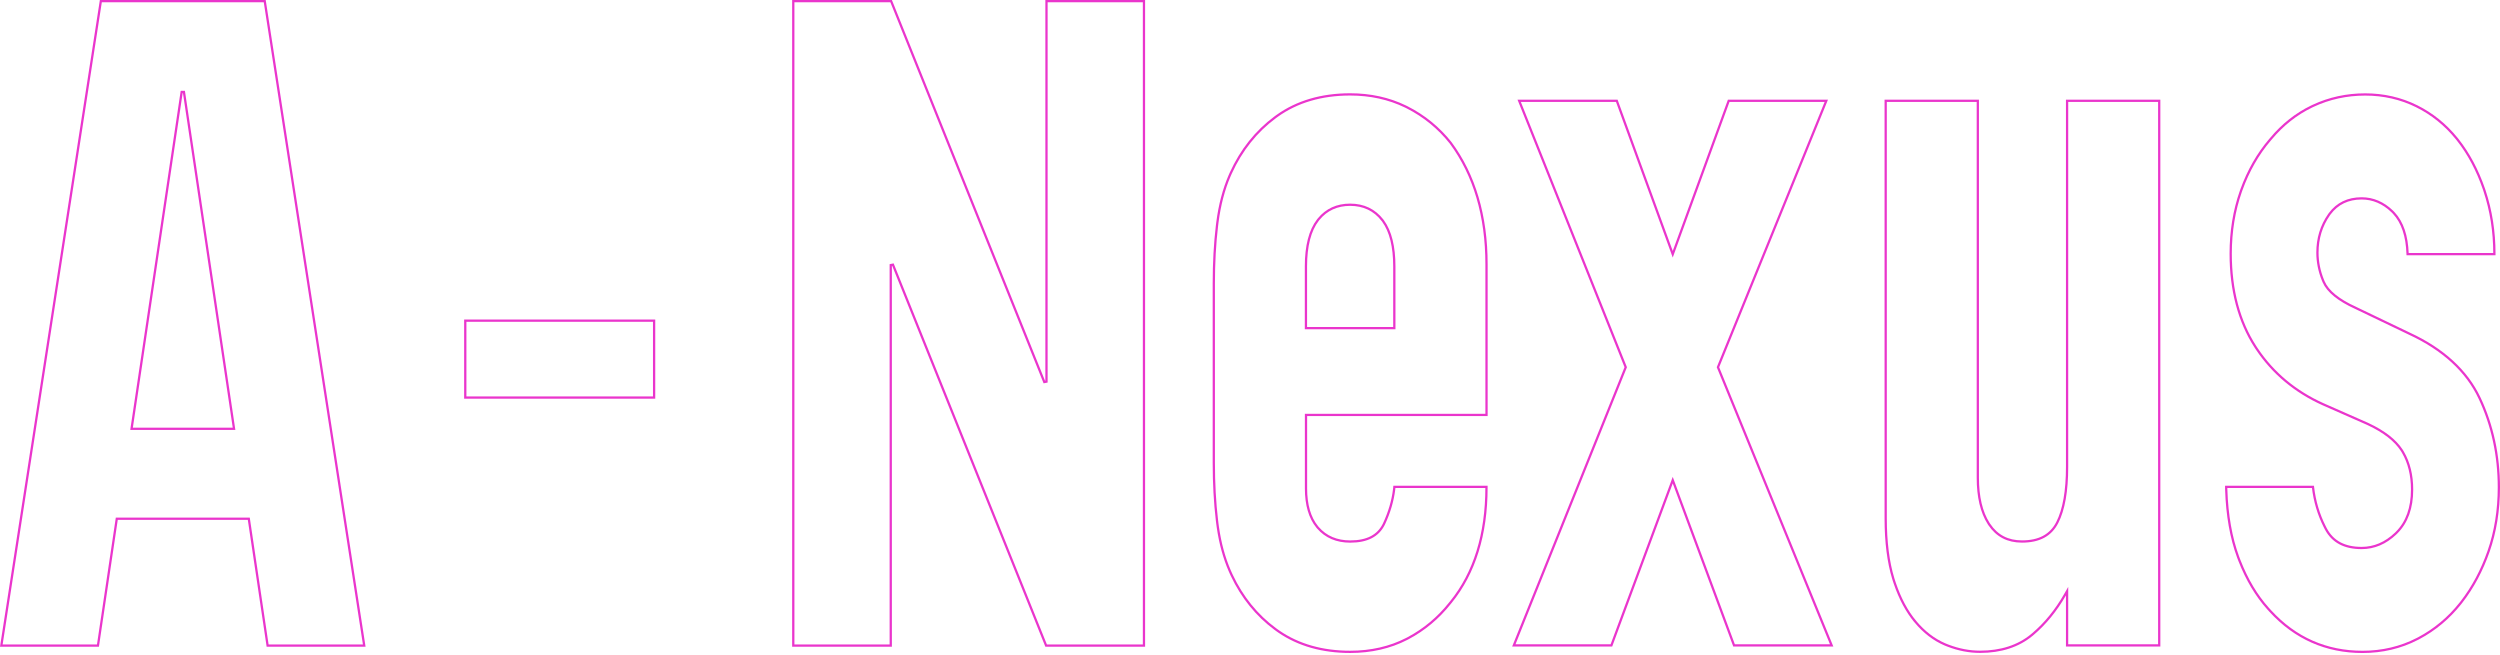
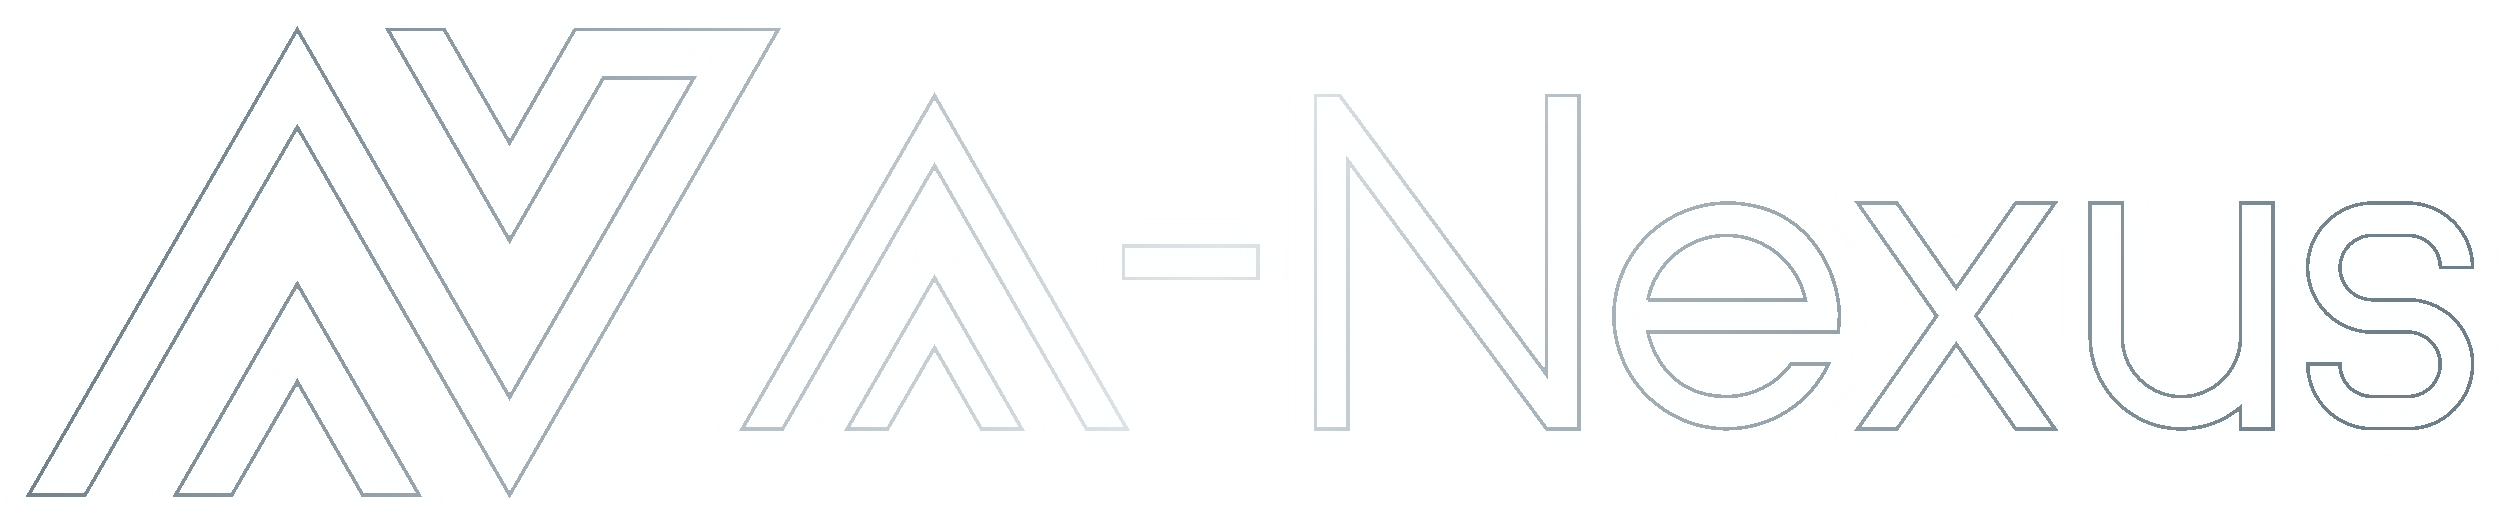
- <svg xmlns="http://www.w3.org/2000/svg" width="1100" height="288" viewBox="0 0 1100 288" fill="none">
-   <path d="M116.479 0.49L160.266 284.063H117.75L109.525 228.658L109.462 228.231H51.387L51.324 228.658L43.099 284.063H0.581L44.37 0.49H116.479ZM57.967 188.102L57.882 188.675H102.982L102.897 188.102L80.927 40.441H79.938L57.967 188.102Z" stroke="#EA35CC" />
-   <path d="M287.81 141.093V174.928H204.721V141.093H287.81Z" stroke="#EA35CC" />
-   <path d="M392.094 0.49L459.492 168.099L460.456 167.912V0.49H503.346V284.063H460.294L392.896 116.454L391.932 116.641V284.063H349.043V0.49H392.094Z" stroke="#EA35CC" />
-   <path d="M594.065 41.534C602.946 41.535 611.133 43.33 618.424 46.874L619.126 47.223L619.129 47.224L619.158 47.239C626.616 51.017 633.048 56.265 638.288 62.858H638.289C648.745 76.996 654.069 94.954 654.069 116.31V182.572H574.642V214.909C574.642 222.091 576.274 227.804 579.569 231.836L579.893 232.221C583.376 236.244 588.162 238.278 594.078 238.278C597.81 238.278 600.921 237.644 603.417 236.331C605.765 235.096 607.544 233.273 608.776 230.865L609.015 230.376V230.375C611.311 225.419 612.796 220.391 613.404 215.4L613.513 214.402L613.514 214.398L613.531 214.21H654.054V214.424C654.054 235.149 648.772 252.115 638.389 264.906L637.891 265.511L637.884 265.52C632.817 271.888 626.669 277.031 619.634 280.77L618.951 281.127C611.616 284.901 603.247 286.814 594.078 286.814C581.872 286.814 571.329 283.82 562.725 277.918L561.899 277.338L561.898 277.337L561.081 276.743C552.981 270.748 546.572 262.84 542.022 253.222L541.573 252.255V252.253L541.043 251.065C538.621 245.461 536.875 239.066 535.858 232.009L535.651 230.488V230.487L535.461 228.951C534.541 221.222 534.074 212.698 534.074 203.569V124.78C534.074 115.663 534.541 107.128 535.461 99.397L535.651 97.862C536.629 90.2 538.448 83.287 541.043 77.283L541.573 76.095V76.094C546.147 66.051 552.698 57.828 561.081 51.607L561.898 51.011C570.665 44.725 581.479 41.534 594.065 41.534ZM594.05 90.084C588.328 90.084 583.653 92.209 580.205 96.42L579.875 96.834C576.358 101.374 574.613 108.261 574.613 117.224V144.377H613.501V117.224C613.501 108.541 611.863 101.807 608.563 97.267L608.239 96.834H608.238C604.762 92.364 599.972 90.084 594.065 90.084H594.05Z" stroke="#EA35CC" />
-   <path d="M711.39 44.362L735.537 110.581L736.007 111.869L736.477 110.581L760.624 44.362H803.565L803.448 44.659L755.976 161.386L755.899 161.575L755.976 161.764L805.925 283.971H762.981L762.929 283.828L762.928 283.826L736.476 212.522L736.007 211.258L735.538 212.522L709.021 283.971H666.085L715.249 161.761L715.324 161.575L715.25 161.389L668.44 44.362H711.39Z" stroke="#EA35CC" />
-   <path d="M870.241 44.362V210.182C870.241 218.594 871.828 225.382 875.001 230.342L875.312 230.817H875.313C878.701 235.816 883.428 238.264 889.679 238.264C893.422 238.264 896.587 237.593 899.182 236.201C901.784 234.806 903.782 232.703 905.211 229.892L905.21 229.891C908.093 224.245 909.517 216.011 909.517 205.454V44.362H950.057V283.971H909.517V260.1L908.584 261.726C904.629 268.614 899.888 274.414 894.483 278.99L893.958 279.429C888.058 284.298 880.419 286.785 871.216 286.785C866.553 286.785 861.81 285.882 857.126 284.081L856.189 283.709L856.188 283.708L855.723 283.514C850.921 281.457 846.56 278.094 842.733 273.51H842.734C839.05 269.094 836.015 263.436 833.709 256.652L833.257 255.28L833.04 254.586C830.833 247.358 829.703 238.453 829.703 228.094V44.362H870.241Z" stroke="#EA35CC" />
-   <path d="M1040.69 41.563C1048.8 41.563 1056.44 43.317 1063.4 46.78V46.781C1070.12 50.138 1076.01 54.877 1080.89 60.885L1081.36 61.47C1086.18 67.564 1090.05 74.836 1092.92 83.137L1093.19 83.944C1096.07 92.588 1097.53 101.89 1097.53 111.61V111.825H1059.34L1059.33 111.618C1059.08 103.843 1057.07 97.811 1053.28 93.748L1052.91 93.361V93.36L1052.54 92.99C1048.63 89.222 1044.11 87.285 1039.11 87.285C1033.14 87.285 1028.4 89.563 1025.07 94.056L1024.75 94.498C1021.38 99.314 1019.67 104.915 1019.67 111.125C1019.67 115.209 1020.48 119.277 1022.07 123.219L1022.4 124.006C1024.23 128.239 1029.01 132.06 1036.43 135.443V135.444L1060.04 146.77L1060.05 146.773C1074.98 153.678 1085.38 163.245 1091.01 175.17V175.171L1091.02 175.183L1091.03 175.211C1096.64 187.15 1099.5 200.342 1099.5 214.453C1099.5 224.486 1097.98 233.943 1094.97 242.583C1092.05 250.937 1088.05 258.443 1083.04 264.899L1082.55 265.52C1077.47 271.902 1071.34 277.045 1064.29 280.784L1063.61 281.141L1063.61 281.142C1056.28 284.917 1048.17 286.829 1039.52 286.829C1023.54 286.829 1009.92 280.812 998.991 268.924L998.474 268.354L998.469 268.348L997.956 267.787C992.862 262.12 988.638 255.042 985.385 246.721L985.062 245.885V245.884L984.747 245.041C981.642 236.557 979.899 226.656 979.551 215.555L979.521 214.441V214.224H1017.7L1017.72 214.41V214.411C1018.44 220.56 1020.17 226.358 1022.85 231.684L1023.39 232.743C1024.89 235.551 1026.93 237.654 1029.56 239.051C1032.19 240.445 1035.37 241.121 1039.12 241.121C1044.64 241.121 1049.67 238.969 1054.08 234.761L1054.5 234.347C1059.05 229.83 1061.32 223.432 1061.32 215.396C1061.32 209.084 1059.97 203.556 1057.28 198.964L1057.02 198.523L1057.02 198.522L1056.74 198.085C1053.91 193.737 1048.96 189.899 1042.08 186.666L1041.38 186.344L1041.38 186.342L1022.13 177.859H1022.13C1009.95 172.374 1000.16 164.205 993.025 153.57L992.344 152.534L992.343 152.533C985.164 141.416 981.503 127.645 981.503 111.61C981.503 101.878 982.992 92.701 985.939 84.283L986.229 83.47C989.259 75.108 993.465 67.754 998.727 61.583L999.239 60.99L999.247 60.98C1004.31 54.902 1010.34 50.145 1017.13 46.858L1017.8 46.544L1017.8 46.544C1024.87 43.234 1032.57 41.563 1040.69 41.563Z" stroke="#EA35CC" />
+ <svg xmlns="http://www.w3.org/2000/svg" width="1049" height="220" viewBox="0 0 1049 220" fill="none">
+   <g filter="url(#filter0_d_413_1027)">
+     <path d="M73.624 207.745H97.254L124.733 160.124L152.211 207.745H175.896L124.733 119.12L73.624 207.745Z" stroke="url(#paint0_linear_413_1027)" stroke-width="1.5" shape-rendering="crispEdges" />
+     <path d="M241.314 12.325L213.835 59.946L186.356 12.325H162.672L213.835 100.95L253.129 32.827H291.068L213.835 166.741L124.733 12.325L12 207.745H35.685L124.733 53.329L213.835 207.745L326.568 12.325H241.314Z" stroke="url(#paint1_linear_413_1027)" stroke-width="1.5" shape-rendering="crispEdges" />
+     <path d="M355.51 179.921H372.474L392.148 145.859L411.768 179.921H428.732L392.148 116.516L355.51 179.921Z" stroke="url(#paint2_linear_413_1027)" stroke-width="1.5" shape-rendering="crispEdges" />
+     <path d="M311.446 179.921H328.411L392.148 69.492L455.831 179.921H472.795L392.148 40.149L311.446 179.921Z" stroke="url(#paint3_linear_413_1027)" stroke-width="1.5" shape-rendering="crispEdges" />
+     <path d="M940.094 141.629C940.094 155.297 928.983 166.415 915.325 166.415C901.667 166.415 890.557 155.297 890.557 141.629V85.275H877.061V141.629C877.061 162.781 894.242 179.975 915.379 179.975C924.485 179.975 933.265 176.721 940.148 170.863V179.975H953.644V85.221H940.148V141.574L940.094 141.629Z" stroke="url(#paint4_linear_413_1027)" stroke-width="1.5" shape-rendering="crispEdges" />
+     <path d="M648.94 157.195L562.223 40.149H552.033V179.921H565.583V67.377L648.94 179.921H662.435V40.149H648.94V157.195Z" stroke="url(#paint5_linear_413_1027)" stroke-width="1.5" shape-rendering="crispEdges" />
+     <path d="M724.493 85.221C698.423 85.221 677.177 106.482 677.177 132.571C677.177 158.659 698.423 179.921 724.493 179.921C743.029 179.921 759.451 169.29 767.201 152.856H751.429C745.142 161.263 735.332 166.361 724.493 166.361C697.068 166.361 691.811 141.357 691.432 139.296H771.374C771.374 139.296 771.808 134.144 771.808 132.517C771.808 115.594 759.83 85.167 724.493 85.167V85.221ZM691.432 125.845C694.575 110.225 708.396 98.781 724.493 98.781C740.59 98.781 754.41 110.225 757.554 125.845H691.377H691.432Z" stroke="url(#paint6_linear_413_1027)" stroke-width="1.5" shape-rendering="crispEdges" />
+     <path d="M527.752 103.282H471.494V116.788H527.752V103.282Z" stroke="url(#paint7_linear_413_1027)" stroke-width="1.5" shape-rendering="crispEdges" />
+     <path d="M845.735 85.221L820.857 120.801L795.98 85.221H779.504L812.619 132.571L779.504 179.921H795.98L820.857 144.395L845.735 179.921H862.265L829.096 132.571L862.265 85.221H845.735Z" stroke="url(#paint8_linear_413_1027)" stroke-width="1.5" shape-rendering="crispEdges" />
+     <path d="M1026 130.727C1021.45 127.527 1016.08 125.791 1010.5 125.791H995.376C987.897 125.791 981.881 119.716 981.881 112.286C981.881 104.855 987.951 98.781 995.376 98.781H1010.5C1017.98 98.781 1023.99 104.855 1023.99 112.286H1037.49C1037.49 97.37 1025.35 85.221 1010.44 85.221H995.322C980.418 85.221 968.277 97.37 968.277 112.286C968.277 121.072 972.613 129.317 979.822 134.415C984.428 137.615 989.74 139.351 995.322 139.351H1010.44C1017.92 139.351 1023.94 145.425 1023.94 152.856C1023.94 160.286 1017.87 166.361 1010.44 166.361H995.322C987.843 166.361 981.827 160.286 981.827 152.802H968.331C968.331 167.717 980.472 179.866 995.376 179.866H1010.5C1025.4 179.866 1037.54 167.717 1037.54 152.802C1037.54 144.015 1033.21 135.717 1026 130.672V130.727Z" stroke="url(#paint9_linear_413_1027)" stroke-width="1.5" shape-rendering="crispEdges" />
+   </g>
+   <defs>
+     <filter id="filter0_d_413_1027" x="0.702" y="0.824" width="1047.59" height="218.421" filterUnits="userSpaceOnUse" color-interpolation-filters="sRGB">
+       <feFlood flood-opacity="0" result="BackgroundImageFix" />
+       <feColorMatrix in="SourceAlpha" type="matrix" values="0 0 0 0 0 0 0 0 0 0 0 0 0 0 0 0 0 0 127 0" result="hardAlpha" />
+       <feOffset />
+       <feGaussianBlur stdDeviation="5" />
+       <feComposite in2="hardAlpha" operator="out" />
+       <feColorMatrix type="matrix" values="0 0 0 0 0.859 0 0 0 0 0.972 0 0 0 0 1 0 0 0 0.25 0" />
+       <feBlend mode="normal" in2="BackgroundImageFix" result="effect1_dropShadow_413_1027" />
+       <feBlend mode="normal" in="SourceGraphic" in2="effect1_dropShadow_413_1027" result="shape" />
+     </filter>
+     <linearGradient id="paint0_linear_413_1027" x1="1014.51" y1="151.911" x2="126.792" y2="-163.041" gradientUnits="userSpaceOnUse">
+       <stop offset="0.021" stop-color="#707F87" />
+       <stop offset="0.361" stop-color="#A9B4BA" />
+       <stop offset="0.519" stop-color="#E0E5E8" />
+       <stop offset="1" stop-color="#707F87" />
+     </linearGradient>
+     <linearGradient id="paint1_linear_413_1027" x1="1014.51" y1="151.911" x2="126.792" y2="-163.041" gradientUnits="userSpaceOnUse">
+       <stop offset="0.021" stop-color="#707F87" />
+       <stop offset="0.361" stop-color="#A9B4BA" />
+       <stop offset="0.519" stop-color="#E0E5E8" />
+       <stop offset="1" stop-color="#707F87" />
+     </linearGradient>
+     <linearGradient id="paint2_linear_413_1027" x1="1014.51" y1="151.911" x2="126.792" y2="-163.041" gradientUnits="userSpaceOnUse">
+       <stop offset="0.021" stop-color="#707F87" />
+       <stop offset="0.361" stop-color="#A9B4BA" />
+       <stop offset="0.519" stop-color="#E0E5E8" />
+       <stop offset="1" stop-color="#707F87" />
+     </linearGradient>
+     <linearGradient id="paint3_linear_413_1027" x1="1014.51" y1="151.911" x2="126.792" y2="-163.041" gradientUnits="userSpaceOnUse">
+       <stop offset="0.021" stop-color="#707F87" />
+       <stop offset="0.361" stop-color="#A9B4BA" />
+       <stop offset="0.519" stop-color="#E0E5E8" />
+       <stop offset="1" stop-color="#707F87" />
+     </linearGradient>
+     <linearGradient id="paint4_linear_413_1027" x1="1014.51" y1="151.911" x2="126.792" y2="-163.041" gradientUnits="userSpaceOnUse">
+       <stop offset="0.021" stop-color="#707F87" />
+       <stop offset="0.361" stop-color="#A9B4BA" />
+       <stop offset="0.519" stop-color="#E0E5E8" />
+       <stop offset="1" stop-color="#707F87" />
+     </linearGradient>
+     <linearGradient id="paint5_linear_413_1027" x1="1014.51" y1="151.911" x2="126.792" y2="-163.041" gradientUnits="userSpaceOnUse">
+       <stop offset="0.021" stop-color="#707F87" />
+       <stop offset="0.361" stop-color="#A9B4BA" />
+       <stop offset="0.519" stop-color="#E0E5E8" />
+       <stop offset="1" stop-color="#707F87" />
+     </linearGradient>
+     <linearGradient id="paint6_linear_413_1027" x1="1014.51" y1="151.911" x2="126.792" y2="-163.041" gradientUnits="userSpaceOnUse">
+       <stop offset="0.021" stop-color="#707F87" />
+       <stop offset="0.361" stop-color="#A9B4BA" />
+       <stop offset="0.519" stop-color="#E0E5E8" />
+       <stop offset="1" stop-color="#707F87" />
+     </linearGradient>
+     <linearGradient id="paint7_linear_413_1027" x1="1014.51" y1="151.911" x2="126.792" y2="-163.041" gradientUnits="userSpaceOnUse">
+       <stop offset="0.021" stop-color="#707F87" />
+       <stop offset="0.361" stop-color="#A9B4BA" />
+       <stop offset="0.519" stop-color="#E0E5E8" />
+       <stop offset="1" stop-color="#707F87" />
+     </linearGradient>
+     <linearGradient id="paint8_linear_413_1027" x1="1014.51" y1="151.911" x2="126.792" y2="-163.041" gradientUnits="userSpaceOnUse">
+       <stop offset="0.021" stop-color="#707F87" />
+       <stop offset="0.361" stop-color="#A9B4BA" />
+       <stop offset="0.519" stop-color="#E0E5E8" />
+       <stop offset="1" stop-color="#707F87" />
+     </linearGradient>
+     <linearGradient id="paint9_linear_413_1027" x1="1014.51" y1="151.911" x2="126.792" y2="-163.041" gradientUnits="userSpaceOnUse">
+       <stop offset="0.021" stop-color="#707F87" />
+       <stop offset="0.361" stop-color="#A9B4BA" />
+       <stop offset="0.519" stop-color="#E0E5E8" />
+       <stop offset="1" stop-color="#707F87" />
+     </linearGradient>
+   </defs>
</svg>
